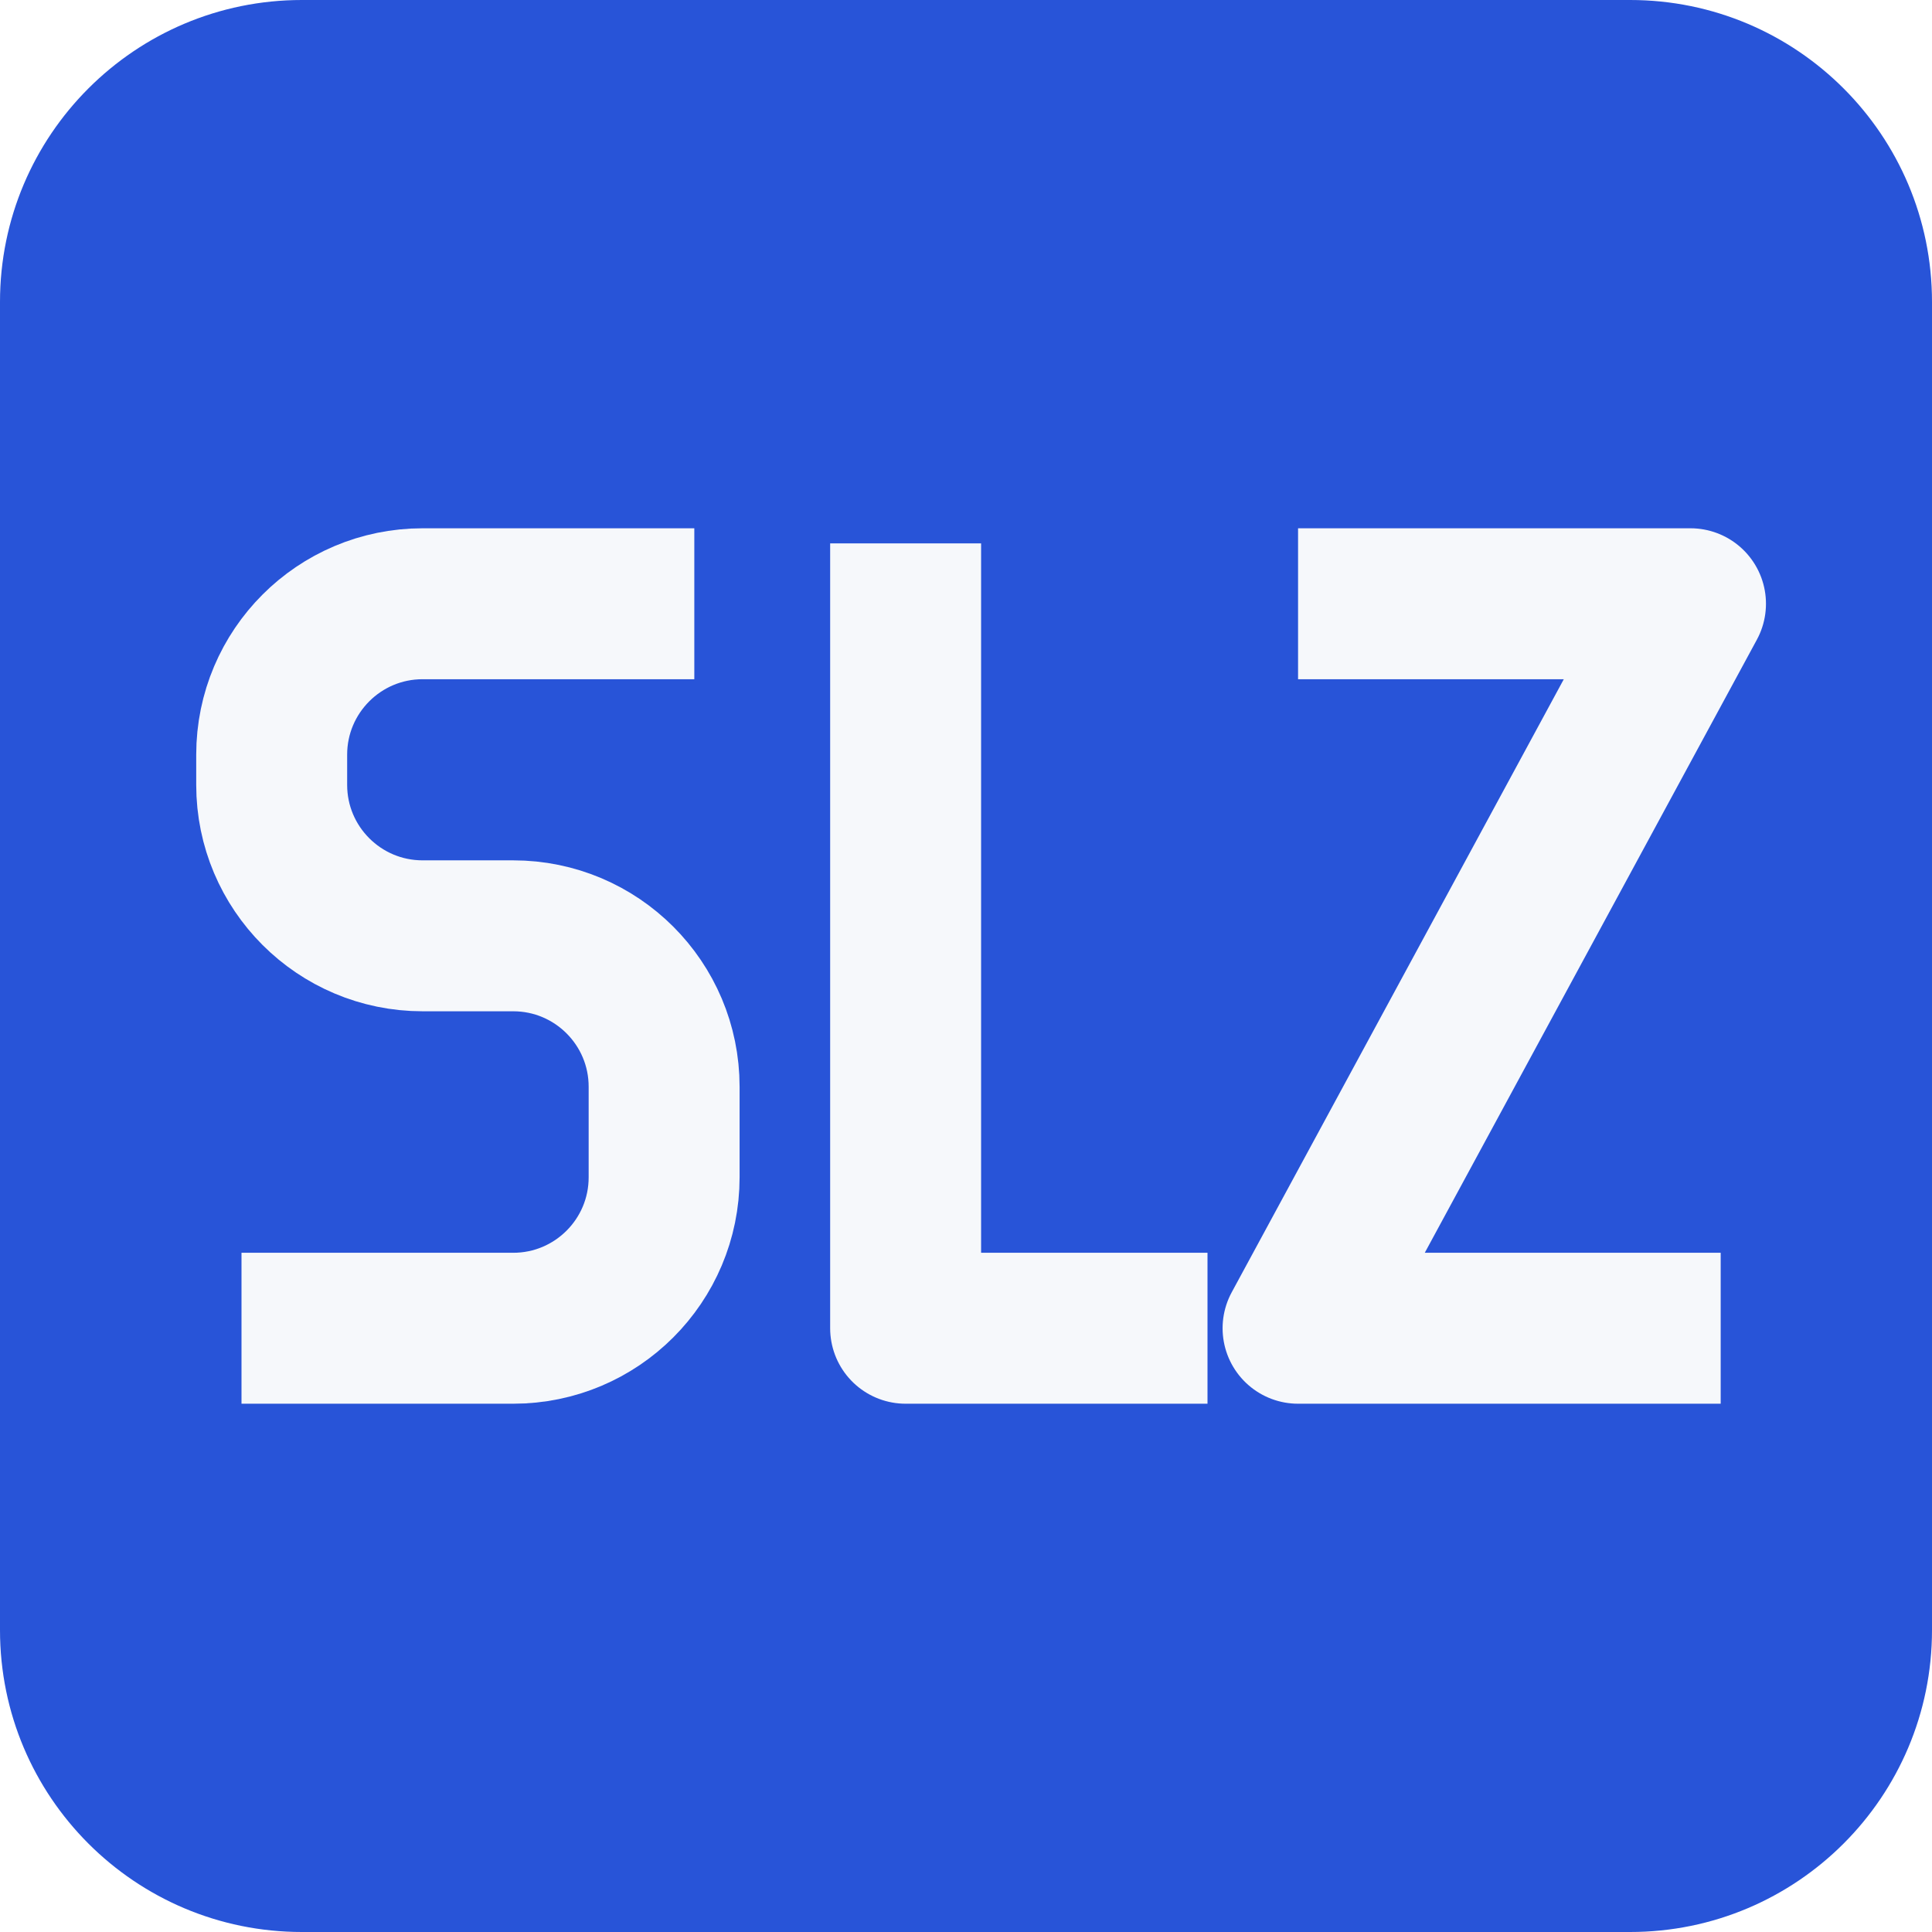
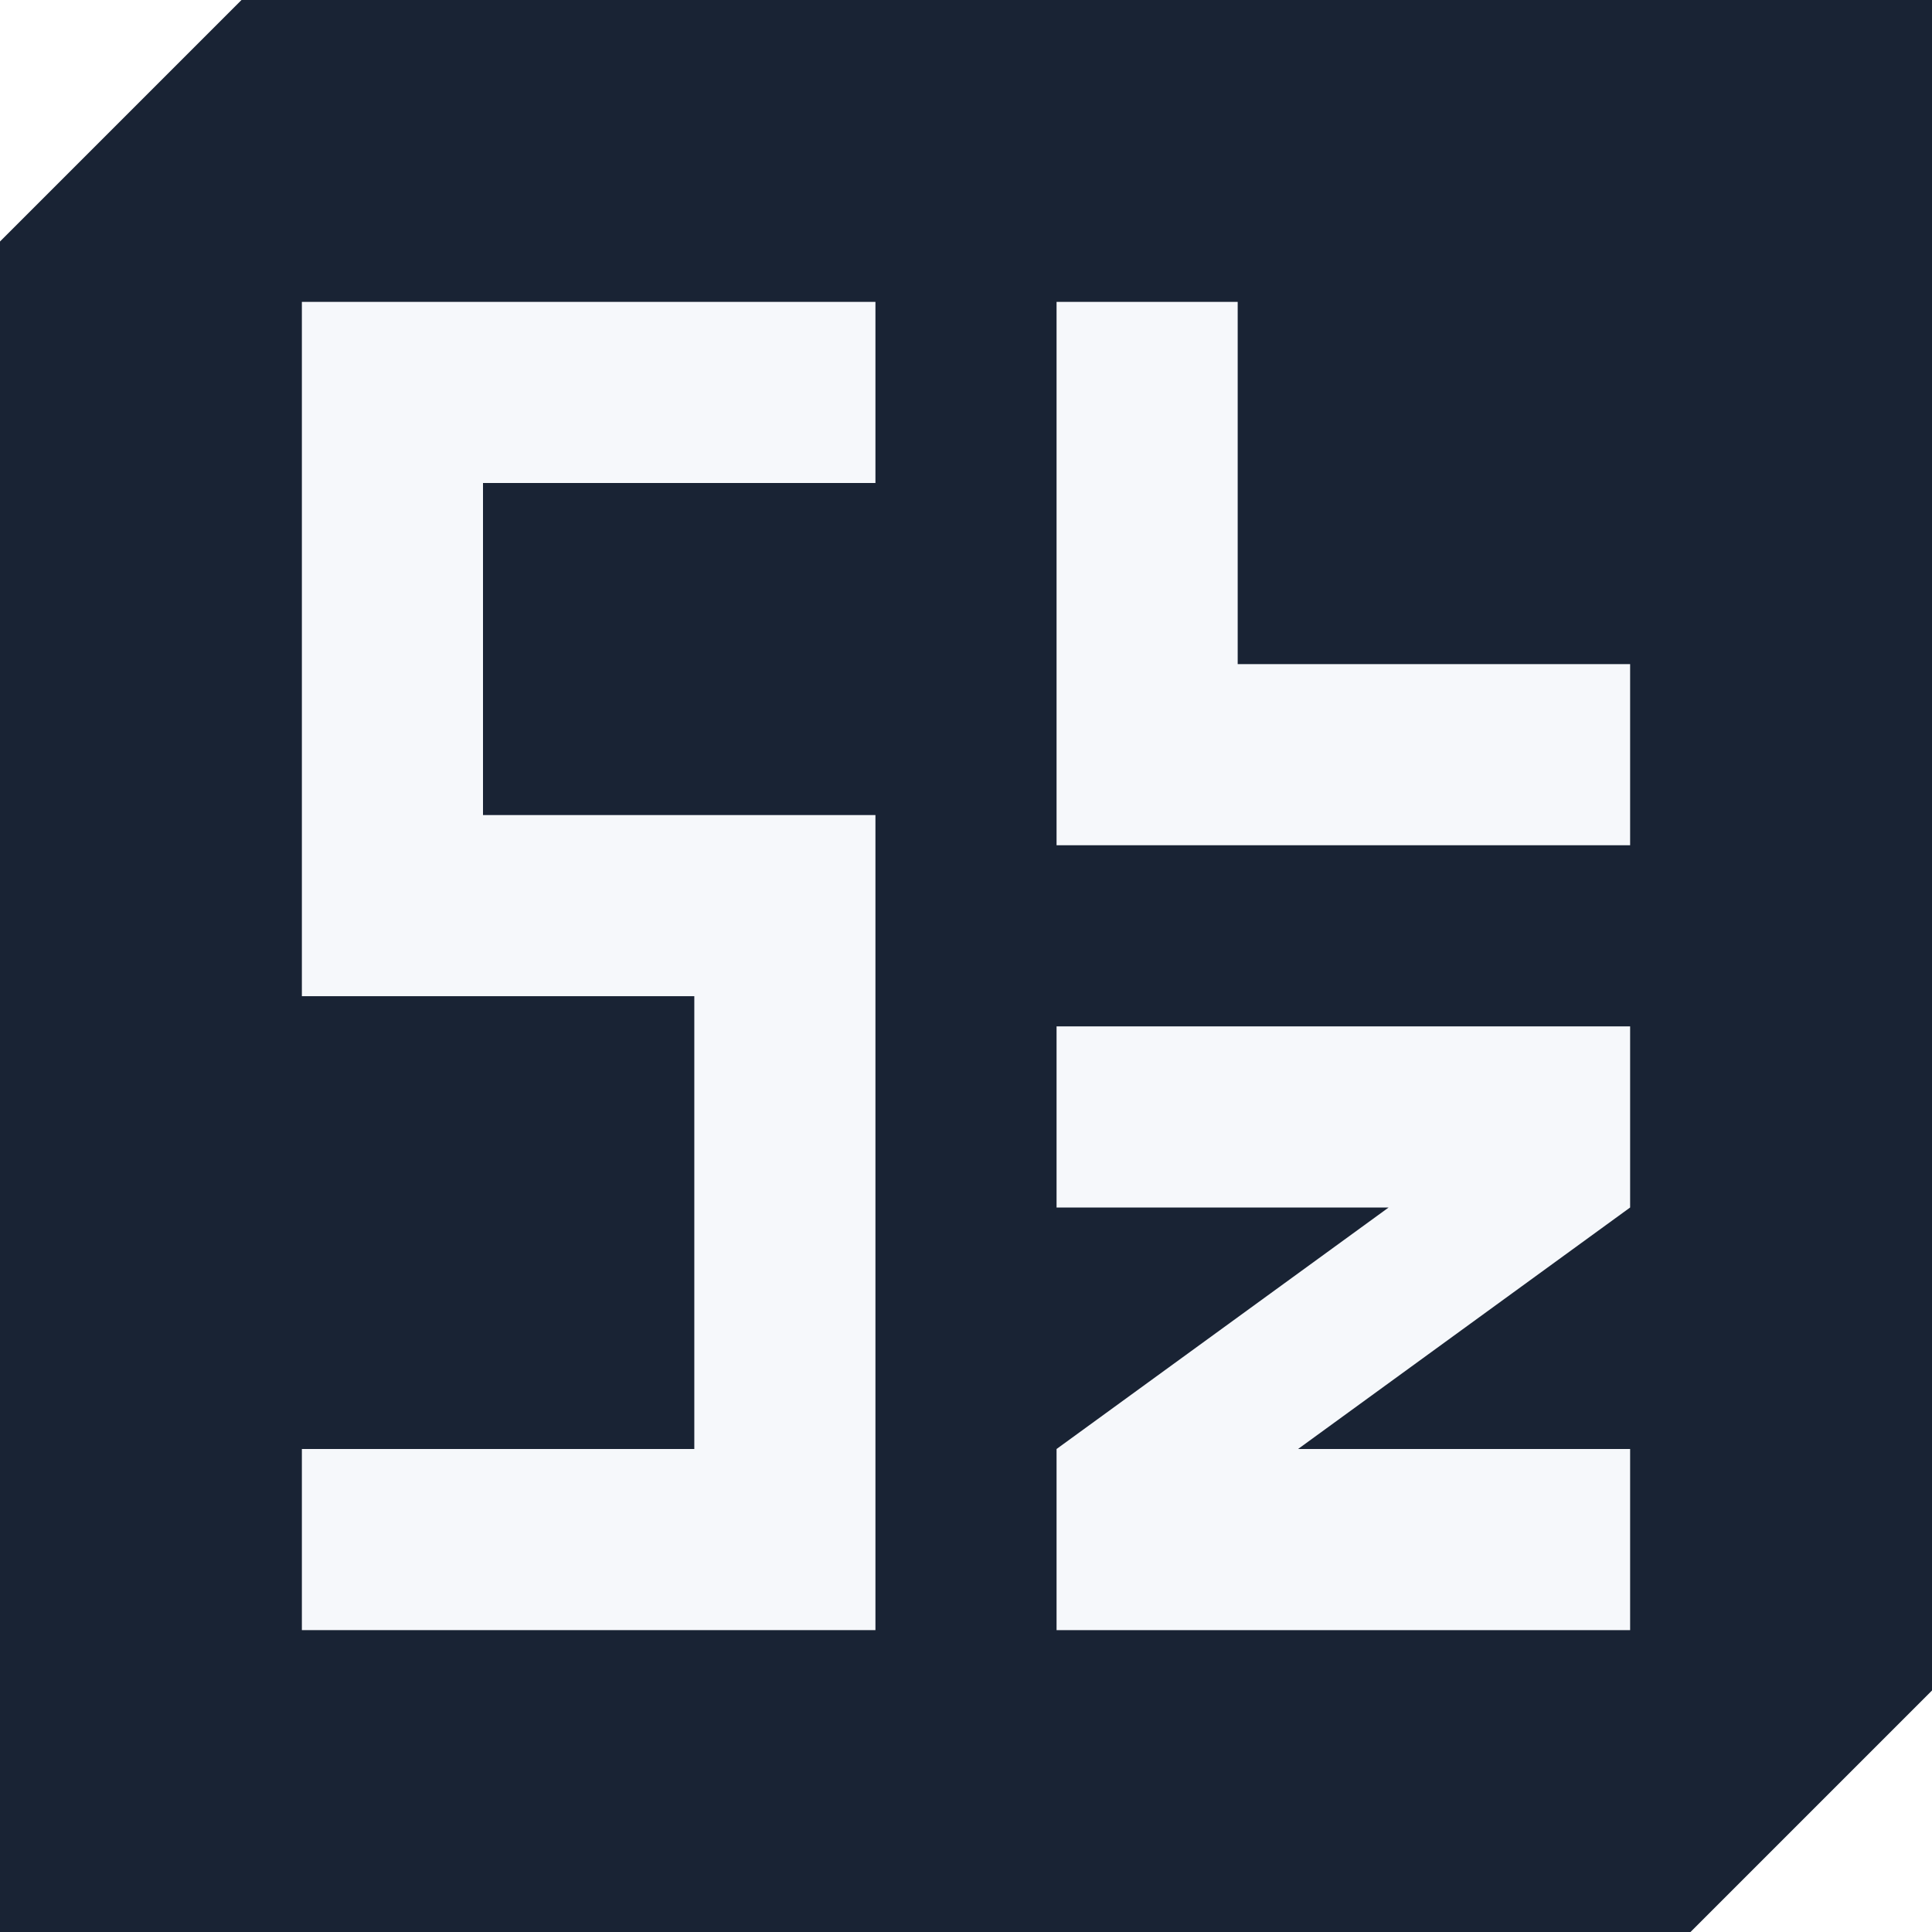
<svg xmlns="http://www.w3.org/2000/svg" width="64" height="64" viewBox="0 0 64 64">
-   <rect width="64" height="64" rx="10" fill="#2854D8" />
-   <g fill="none" stroke="#F6F8FB" stroke-width="5" stroke-linejoin="round">
-     <path d="M23 20H14a5 5 0 0 0-5 5v1a5 5 0 0 0 5 5h3a5 5 0 0 1 5 5v3a5 5 0 0 1-5 5H8" />
-     <path d="M30 18v26h10" />
-     <path d="M43 20h13L43 44h14" />
+   <path d="M8 0H64V56L56 64H0V8Z" fill="#192334" />
+   <g fill="#F6F8FB">
+     <path d="M10 10H29V16H16V27H29V54H10V48H23V33H10Z" />
+     <path d="M35 10H41V22H54V28H35Z" />
+     <path d="M35 34H54V40L43 48H54V54H35V48L46 40H35Z" />
  </g>
</svg>
